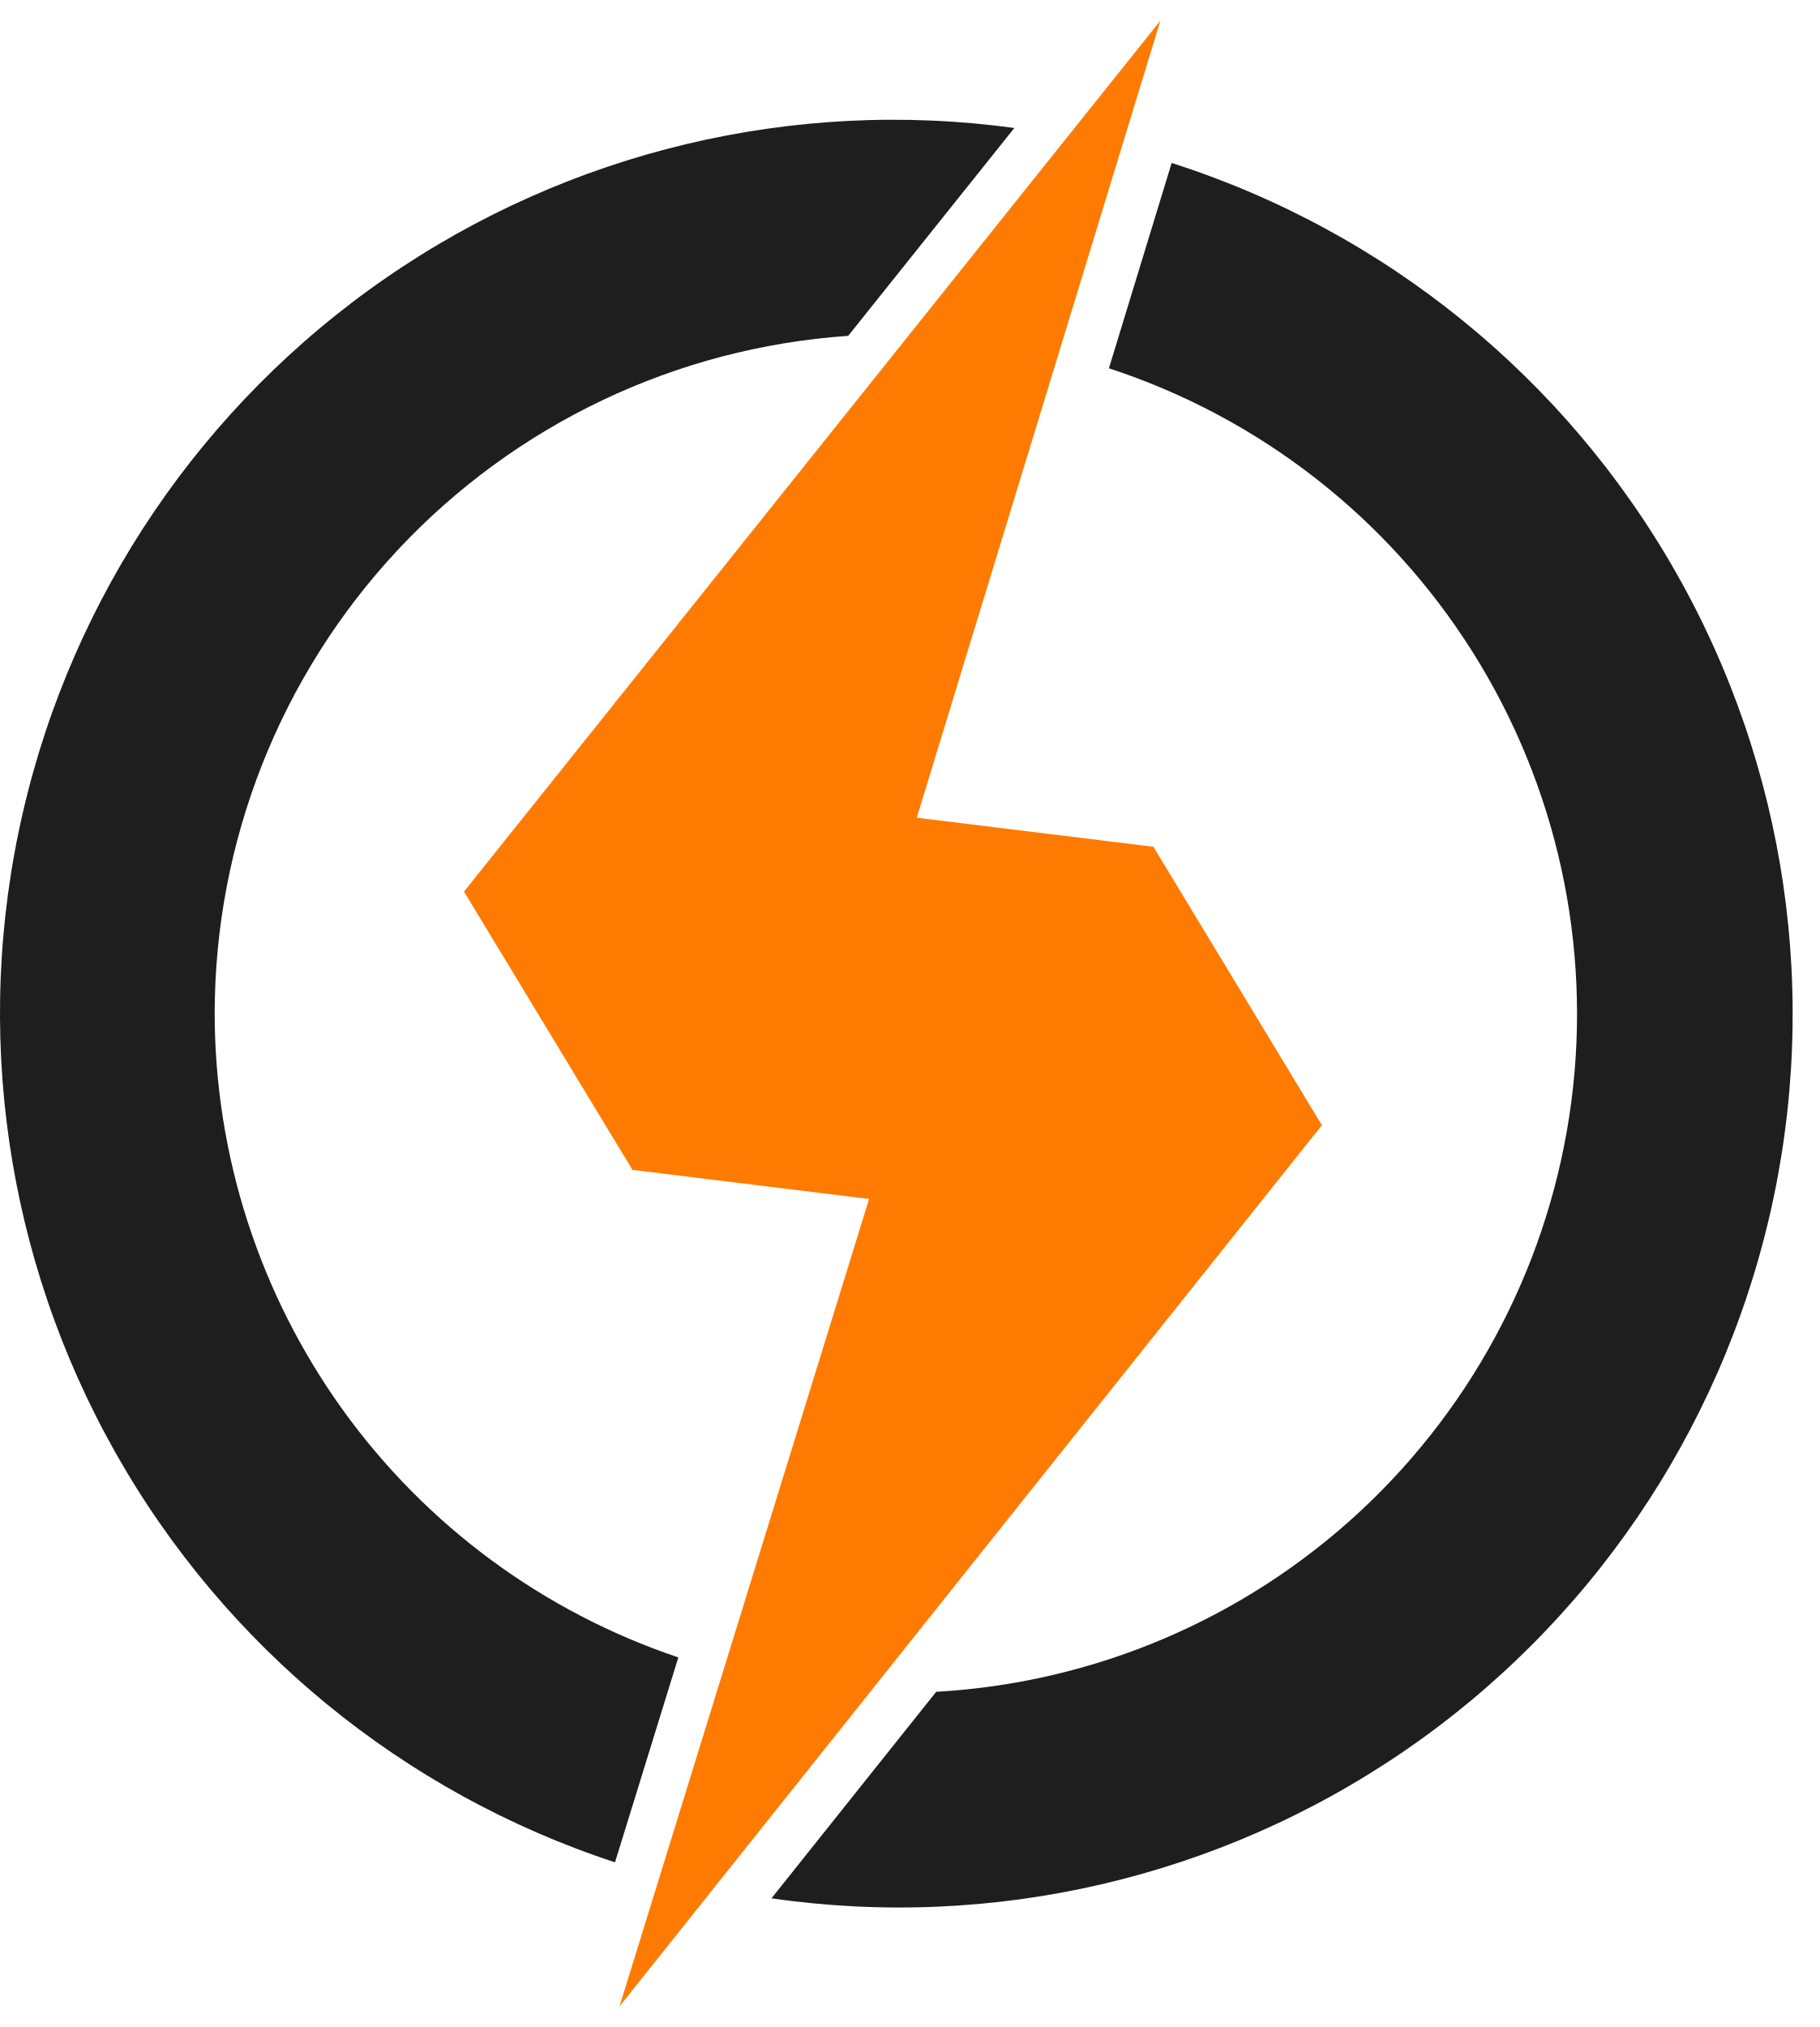
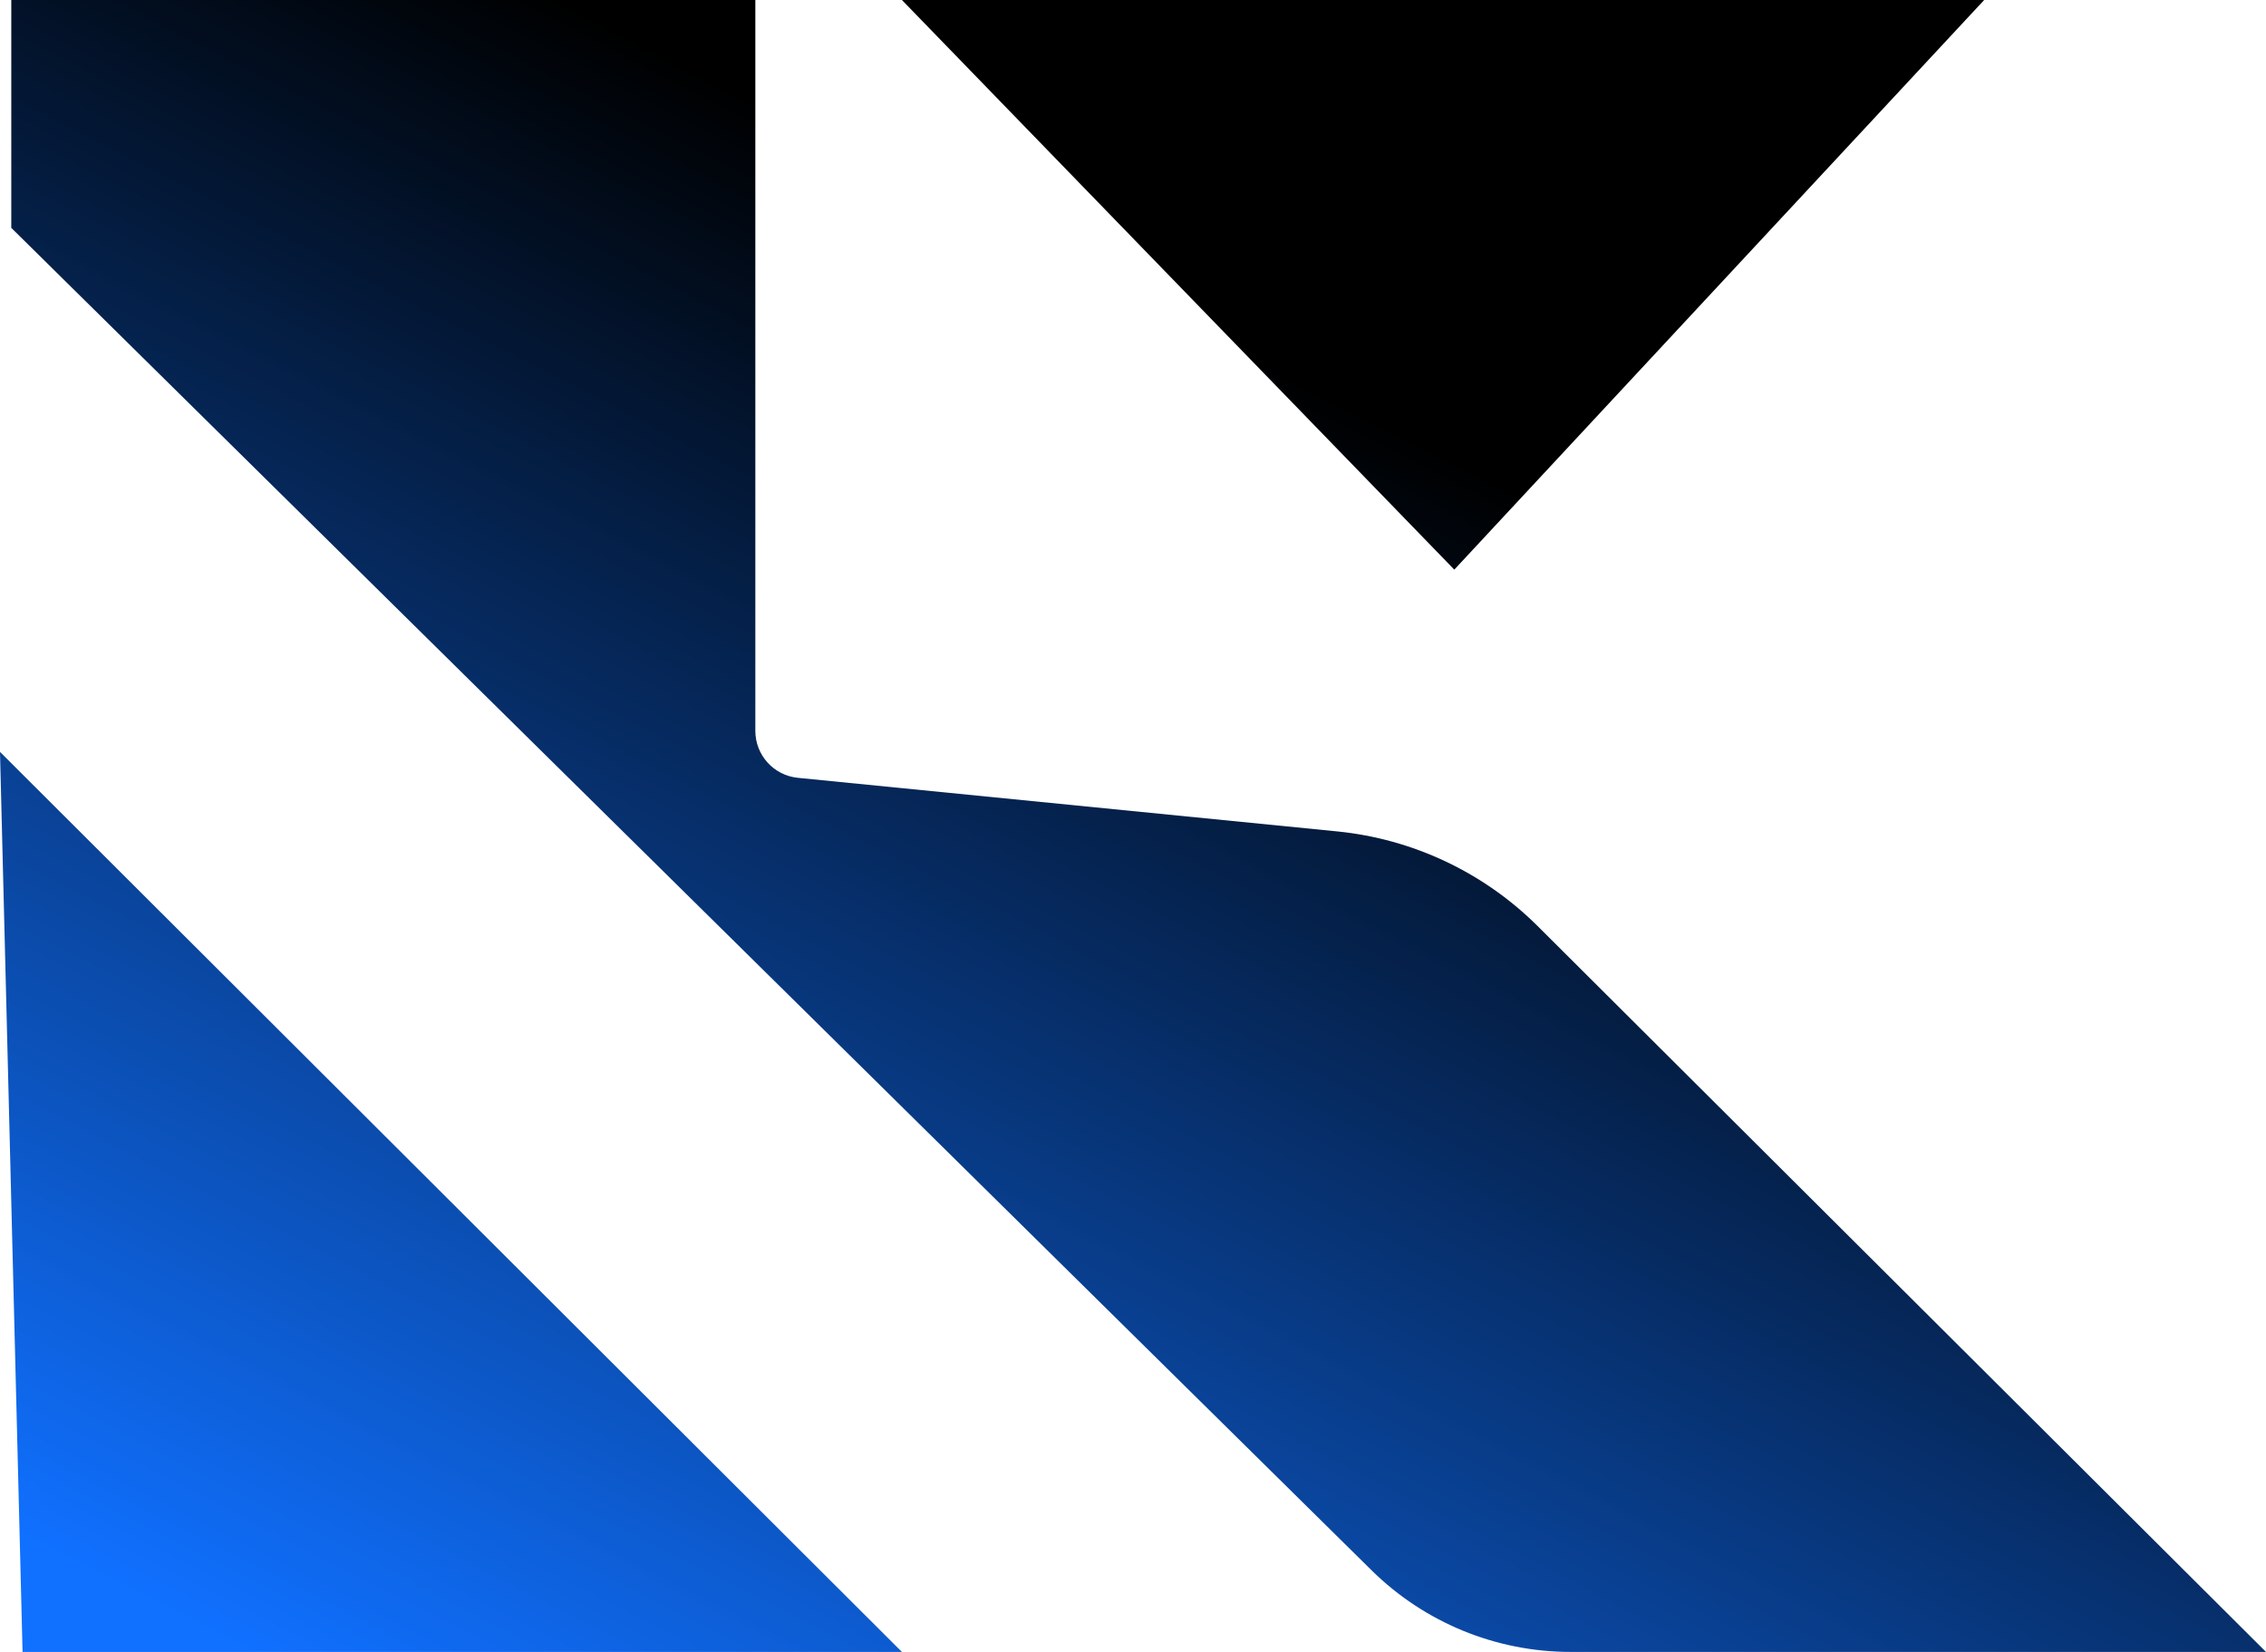
- <svg xmlns="http://www.w3.org/2000/svg" width="44" height="49" viewBox="0 0 44 49" fill="none">
-   <path d="M5.19 24.497C5.195 20.335 6.778 16.33 9.621 13.29C12.464 10.251 16.354 8.403 20.506 8.119L24.524 3.094C19.183 2.364 13.762 3.658 9.327 6.721C4.891 9.784 1.761 14.395 0.551 19.648C-0.659 24.9 0.139 30.416 2.789 35.111C5.438 39.805 9.747 43.34 14.869 45.019L16.4 40.066C13.138 38.97 10.301 36.878 8.29 34.085C6.279 31.292 5.194 27.939 5.19 24.497Z" fill="#1E1E1E" />
-   <path d="M28.327 3.939L26.81 8.903C30.448 10.091 33.556 12.514 35.597 15.751C37.639 18.988 38.485 22.837 37.99 26.632C37.494 30.427 35.689 33.929 32.885 36.534C30.081 39.139 26.455 40.682 22.634 40.897L18.652 45.889C24.015 46.664 29.472 45.395 33.943 42.334C38.414 39.274 41.571 34.645 42.789 29.365C44.006 24.085 43.195 18.541 40.516 13.832C37.837 9.122 33.487 5.591 28.327 3.939Z" fill="#1E1E1E" />
-   <path d="M27.886 20.47L22.164 19.767L28.054 0.5L11.218 21.553L15.291 28.28L21.012 28.983L14.979 48.5L31.959 27.2L27.886 20.47Z" fill="#FF7A00" />
+ <svg xmlns="http://www.w3.org/2000/svg" width="48" height="35" viewBox="0 0 48 35" fill="none">
+   <path d="M0.239 4.828V0H16V15.485C16 15.999 16.39 16.43 16.901 16.48L28.323 17.615C29.929 17.775 31.43 18.484 32.573 19.623L48 35H33.268C31.691 35 30.176 34.379 29.053 33.27L0.239 4.828Z" fill="url(#paint0_linear_513_34)" />
+   <path d="M30.806 12.069L19.105 0H42.03L30.806 12.069Z" fill="url(#paint1_linear_513_34)" />
+   <path d="M0.478 35L0 15.931L19.105 35H0.478Z" fill="url(#paint2_linear_513_34)" />
+   <defs>
+     <linearGradient id="paint0_linear_513_34" x1="24" y1="-1.33893e-06" x2="-8.8" y2="63.83" gradientUnits="userSpaceOnUse">
+       <stop offset="0.077" />
+       <stop offset="0.553" stop-color="#1070FF" />
+     </linearGradient>
+     <linearGradient id="paint1_linear_513_34" x1="24" y1="-1.33893e-06" x2="-8.8" y2="63.83" gradientUnits="userSpaceOnUse">
+       <stop offset="0.077" />
+       <stop offset="0.553" stop-color="#1070FF" />
+     </linearGradient>
+     <linearGradient id="paint2_linear_513_34" x1="24" y1="-1.33893e-06" x2="-8.8" y2="63.83" gradientUnits="userSpaceOnUse">
+       <stop offset="0.077" />
+       <stop offset="0.553" stop-color="#1070FF" />
+     </linearGradient>
+   </defs>
</svg>
